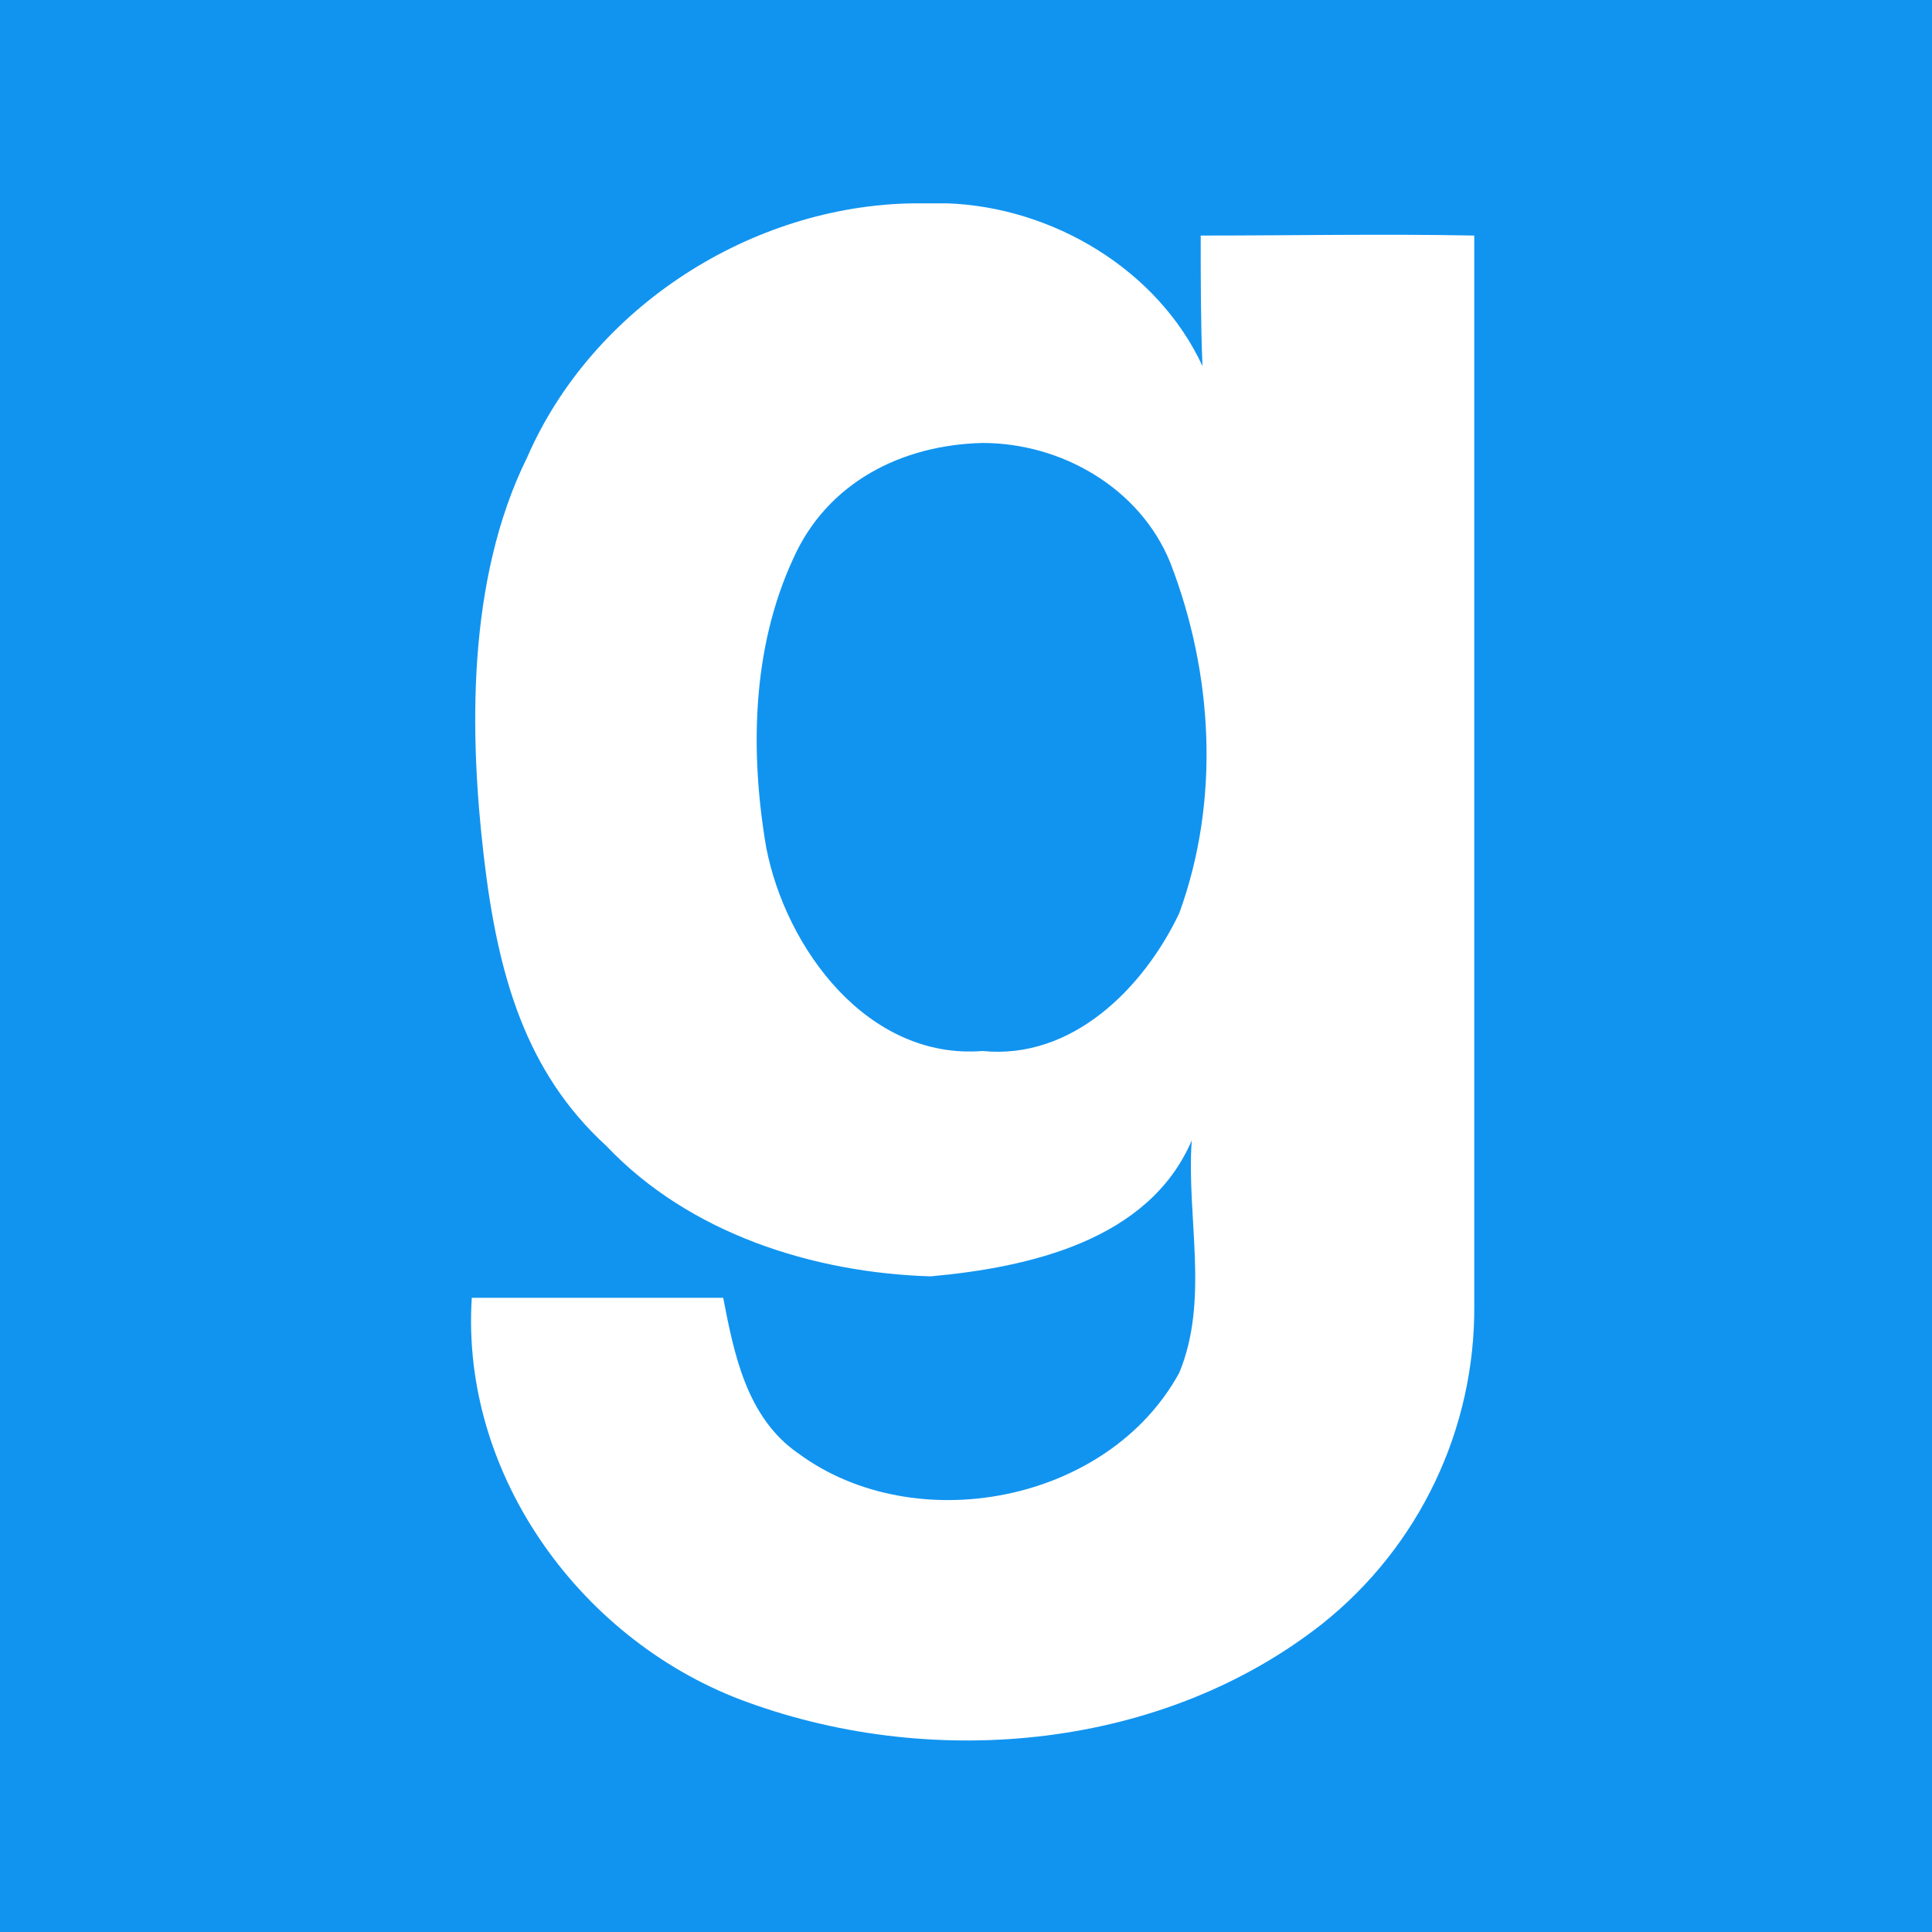
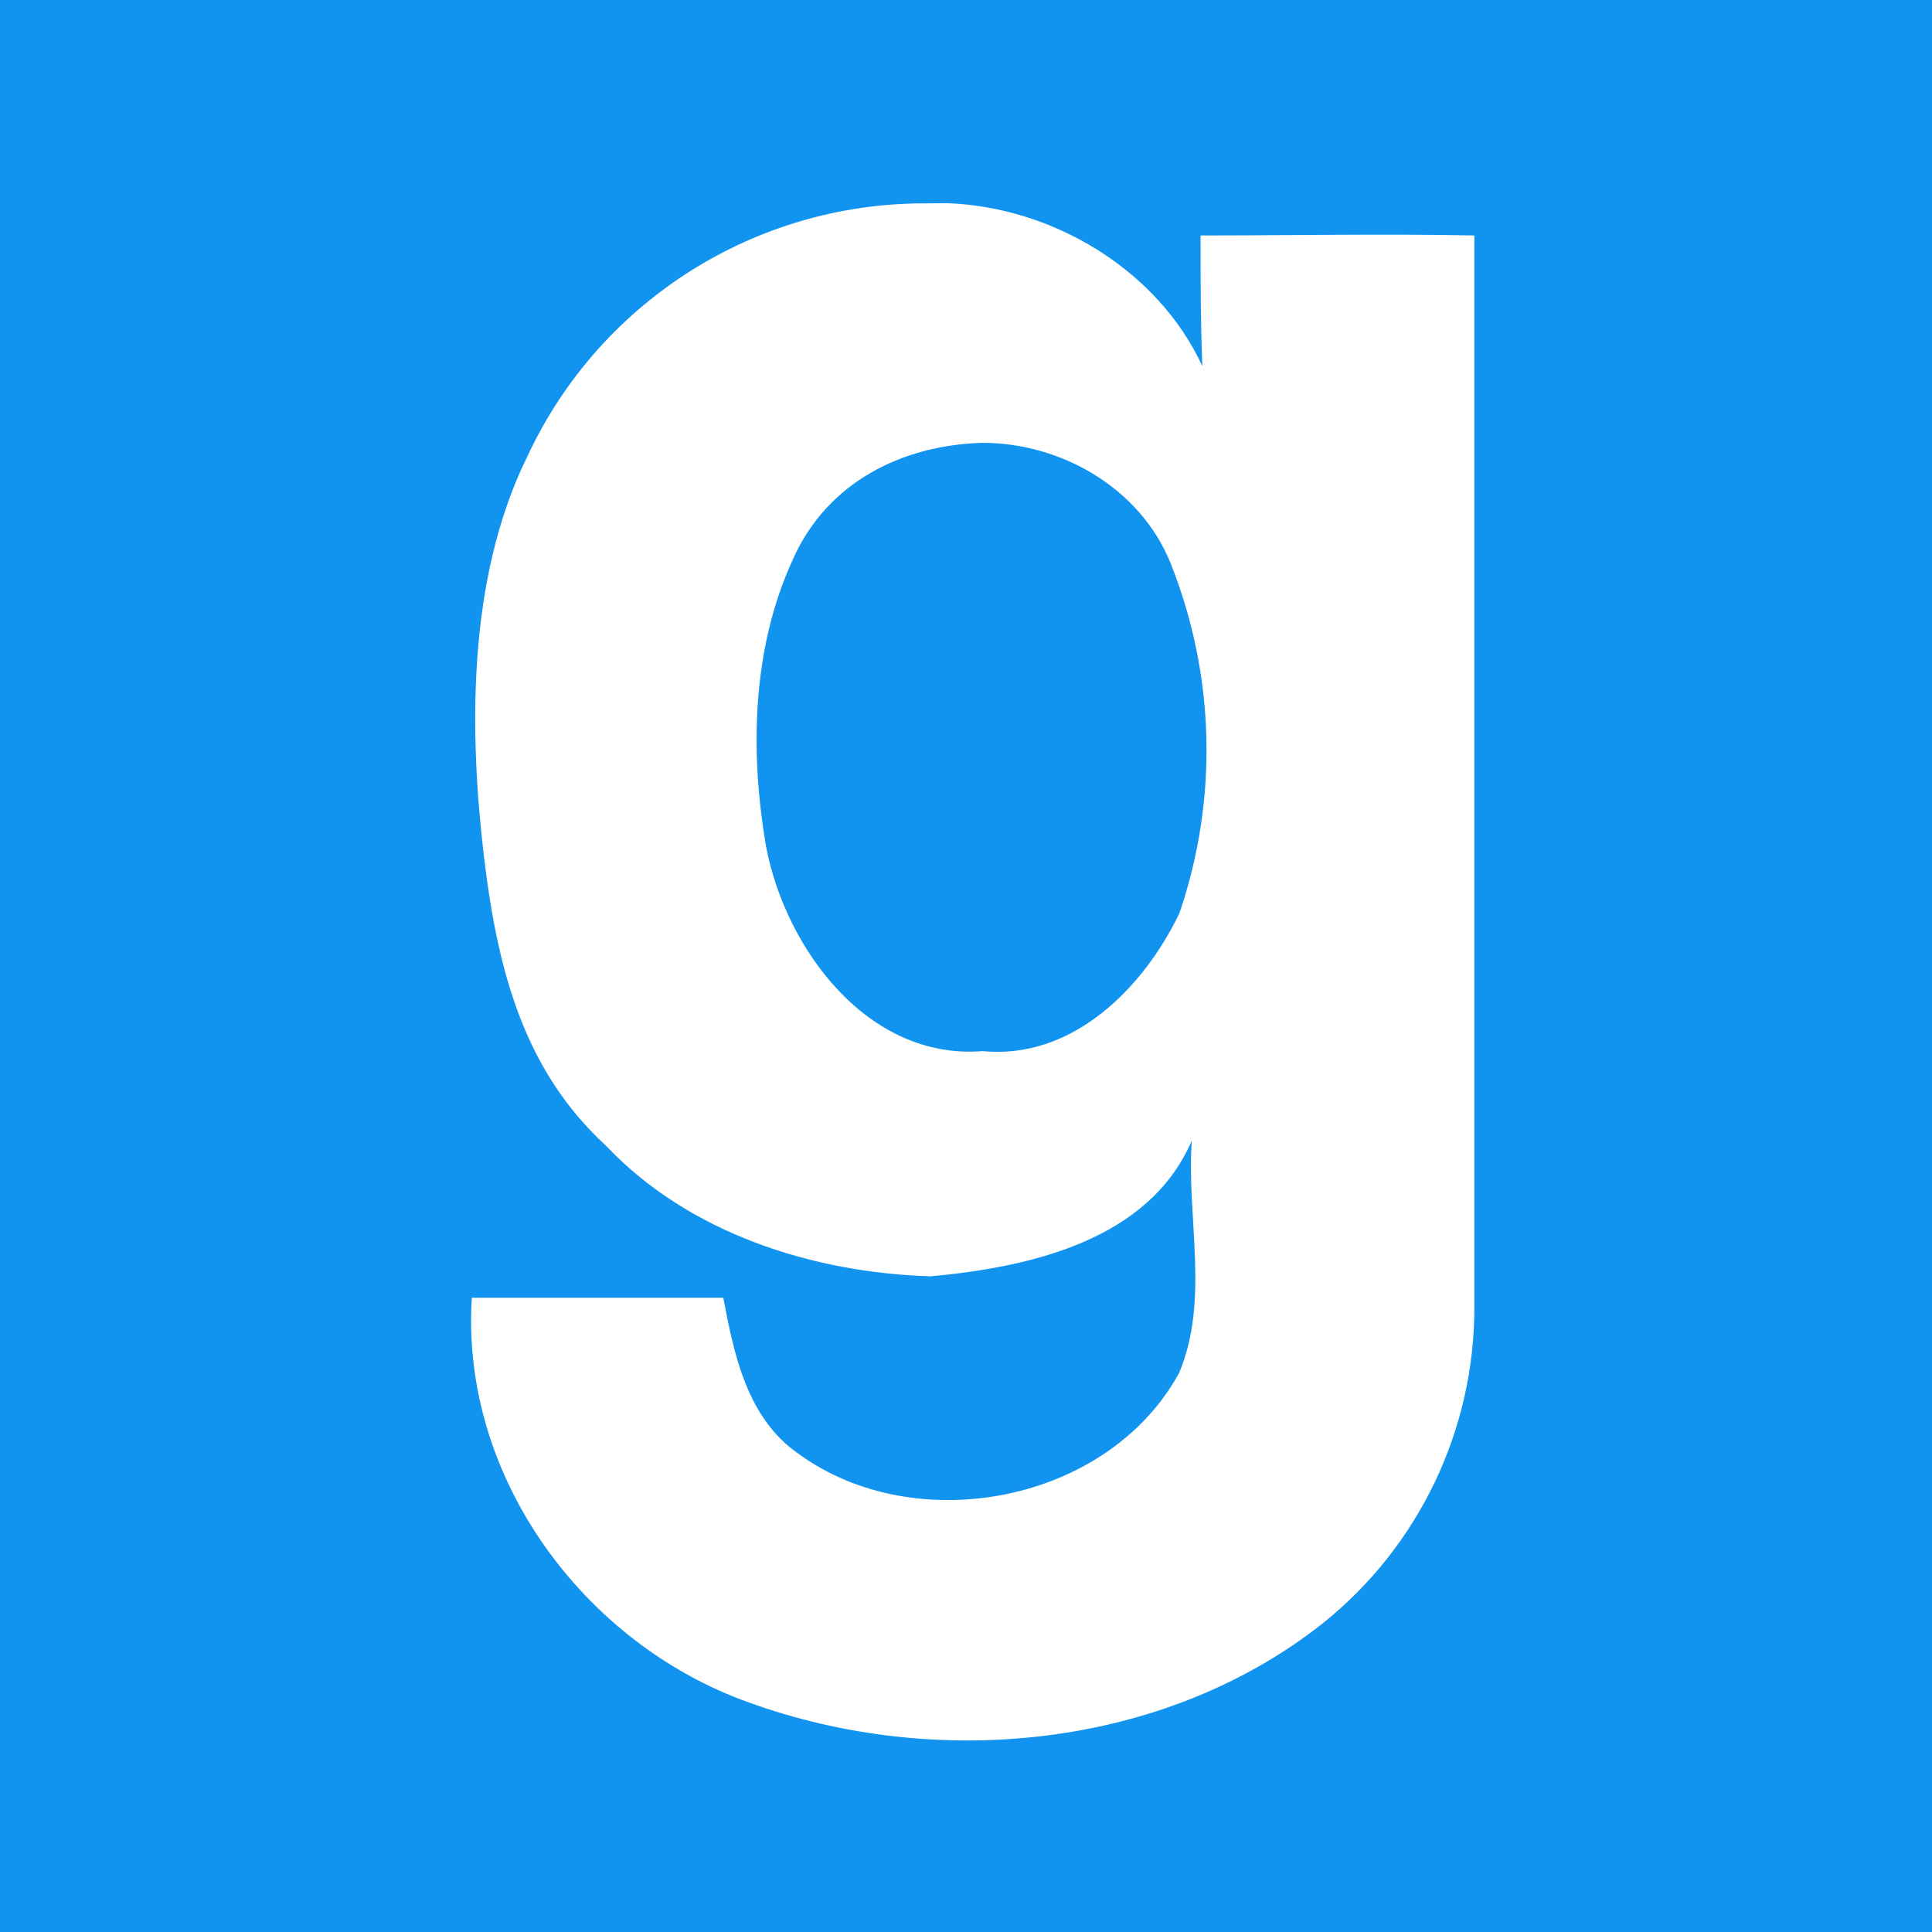
- <svg xmlns="http://www.w3.org/2000/svg" viewBox="0 0 250 250">
-   <path fill="#1194f0" d="M0 0h250v250H0z" />
-   <path fill="#fff" d="M118.34 26.31c-21.06.23-41.65 13.42-50.12 32.86-7.9 15.97-7.43 36.1-5.62 51.6 1.8 15.51 5.46 28 15.85 37.5 10.73 11.33 26.7 16.42 41.98 16.89 12.72-1.16 28.23-4.63 33.78-17.59-.7 9.95 2.32 20.6-1.62 30.08-9.26 16.9-34.25 21.52-49.29 10.42-6.71-4.63-8.33-12.96-9.72-20.14H61.05c-1.49 23.15 14.44 44.74 35.77 52.37 24.3 8.8 53.69 6.02 74.28-10.18a52.2 52.2 0 0 0 19.67-41.26V30.48c-11.8-.23-23.6 0-35.4 0 0 5.55 0 11.34.23 16.89-5.79-12.5-19.44-20.6-33.1-21.06h-4.16Zm8.8 31.01c10.18 0 20.36 5.79 24.3 15.5 5.55 14.35 6.47 30.78 1.15 45.36-4.63 9.72-13.88 18.98-25.45 17.82-14.81 1.16-25.46-13.2-28-26.38-2.09-12.27-1.86-25.69 3.47-37.26 4.4-9.95 14.11-14.8 24.53-15.04Z" />
+ <svg xmlns="http://www.w3.org/2000/svg" viewBox="0 0 64 64">
+   <path fill="#1194f0" d="M0 0h64v64H0z" />
+   <path fill="#fff" d="M30.3 6.74a14.5 14.5 0 0 0-12.84 8.4c-2.02 4.1-1.9 9.25-1.43 13.22s1.4 7.16 4.05 9.6c2.75 2.9 6.84 4.2 10.75 4.32 3.26-.3 7.23-1.18 8.65-4.5-.18 2.55.6 5.27-.42 7.7-2.37 4.33-8.76 5.5-12.62 2.67-1.71-1.19-2.13-3.32-2.48-5.16h-8.33c-.38 5.93 3.7 11.45 9.16 13.4 6.22 2.26 13.74 1.55 19.01-2.6a13.4 13.4 0 0 0 5.04-10.56V7.8c-3.02-.06-6.04 0-9.07 0 0 1.42 0 2.9.06 4.33-1.48-3.2-4.97-5.28-8.47-5.4zm2.25 7.93c2.6 0 5.21 1.49 6.22 3.97a16.7 16.7 0 0 1 .3 11.61c-1.2 2.5-3.56 4.86-6.52 4.57-3.8.3-6.52-3.38-7.17-6.76-.54-3.14-.48-6.57.89-9.54 1.13-2.54 3.61-3.78 6.28-3.85" />
</svg>
